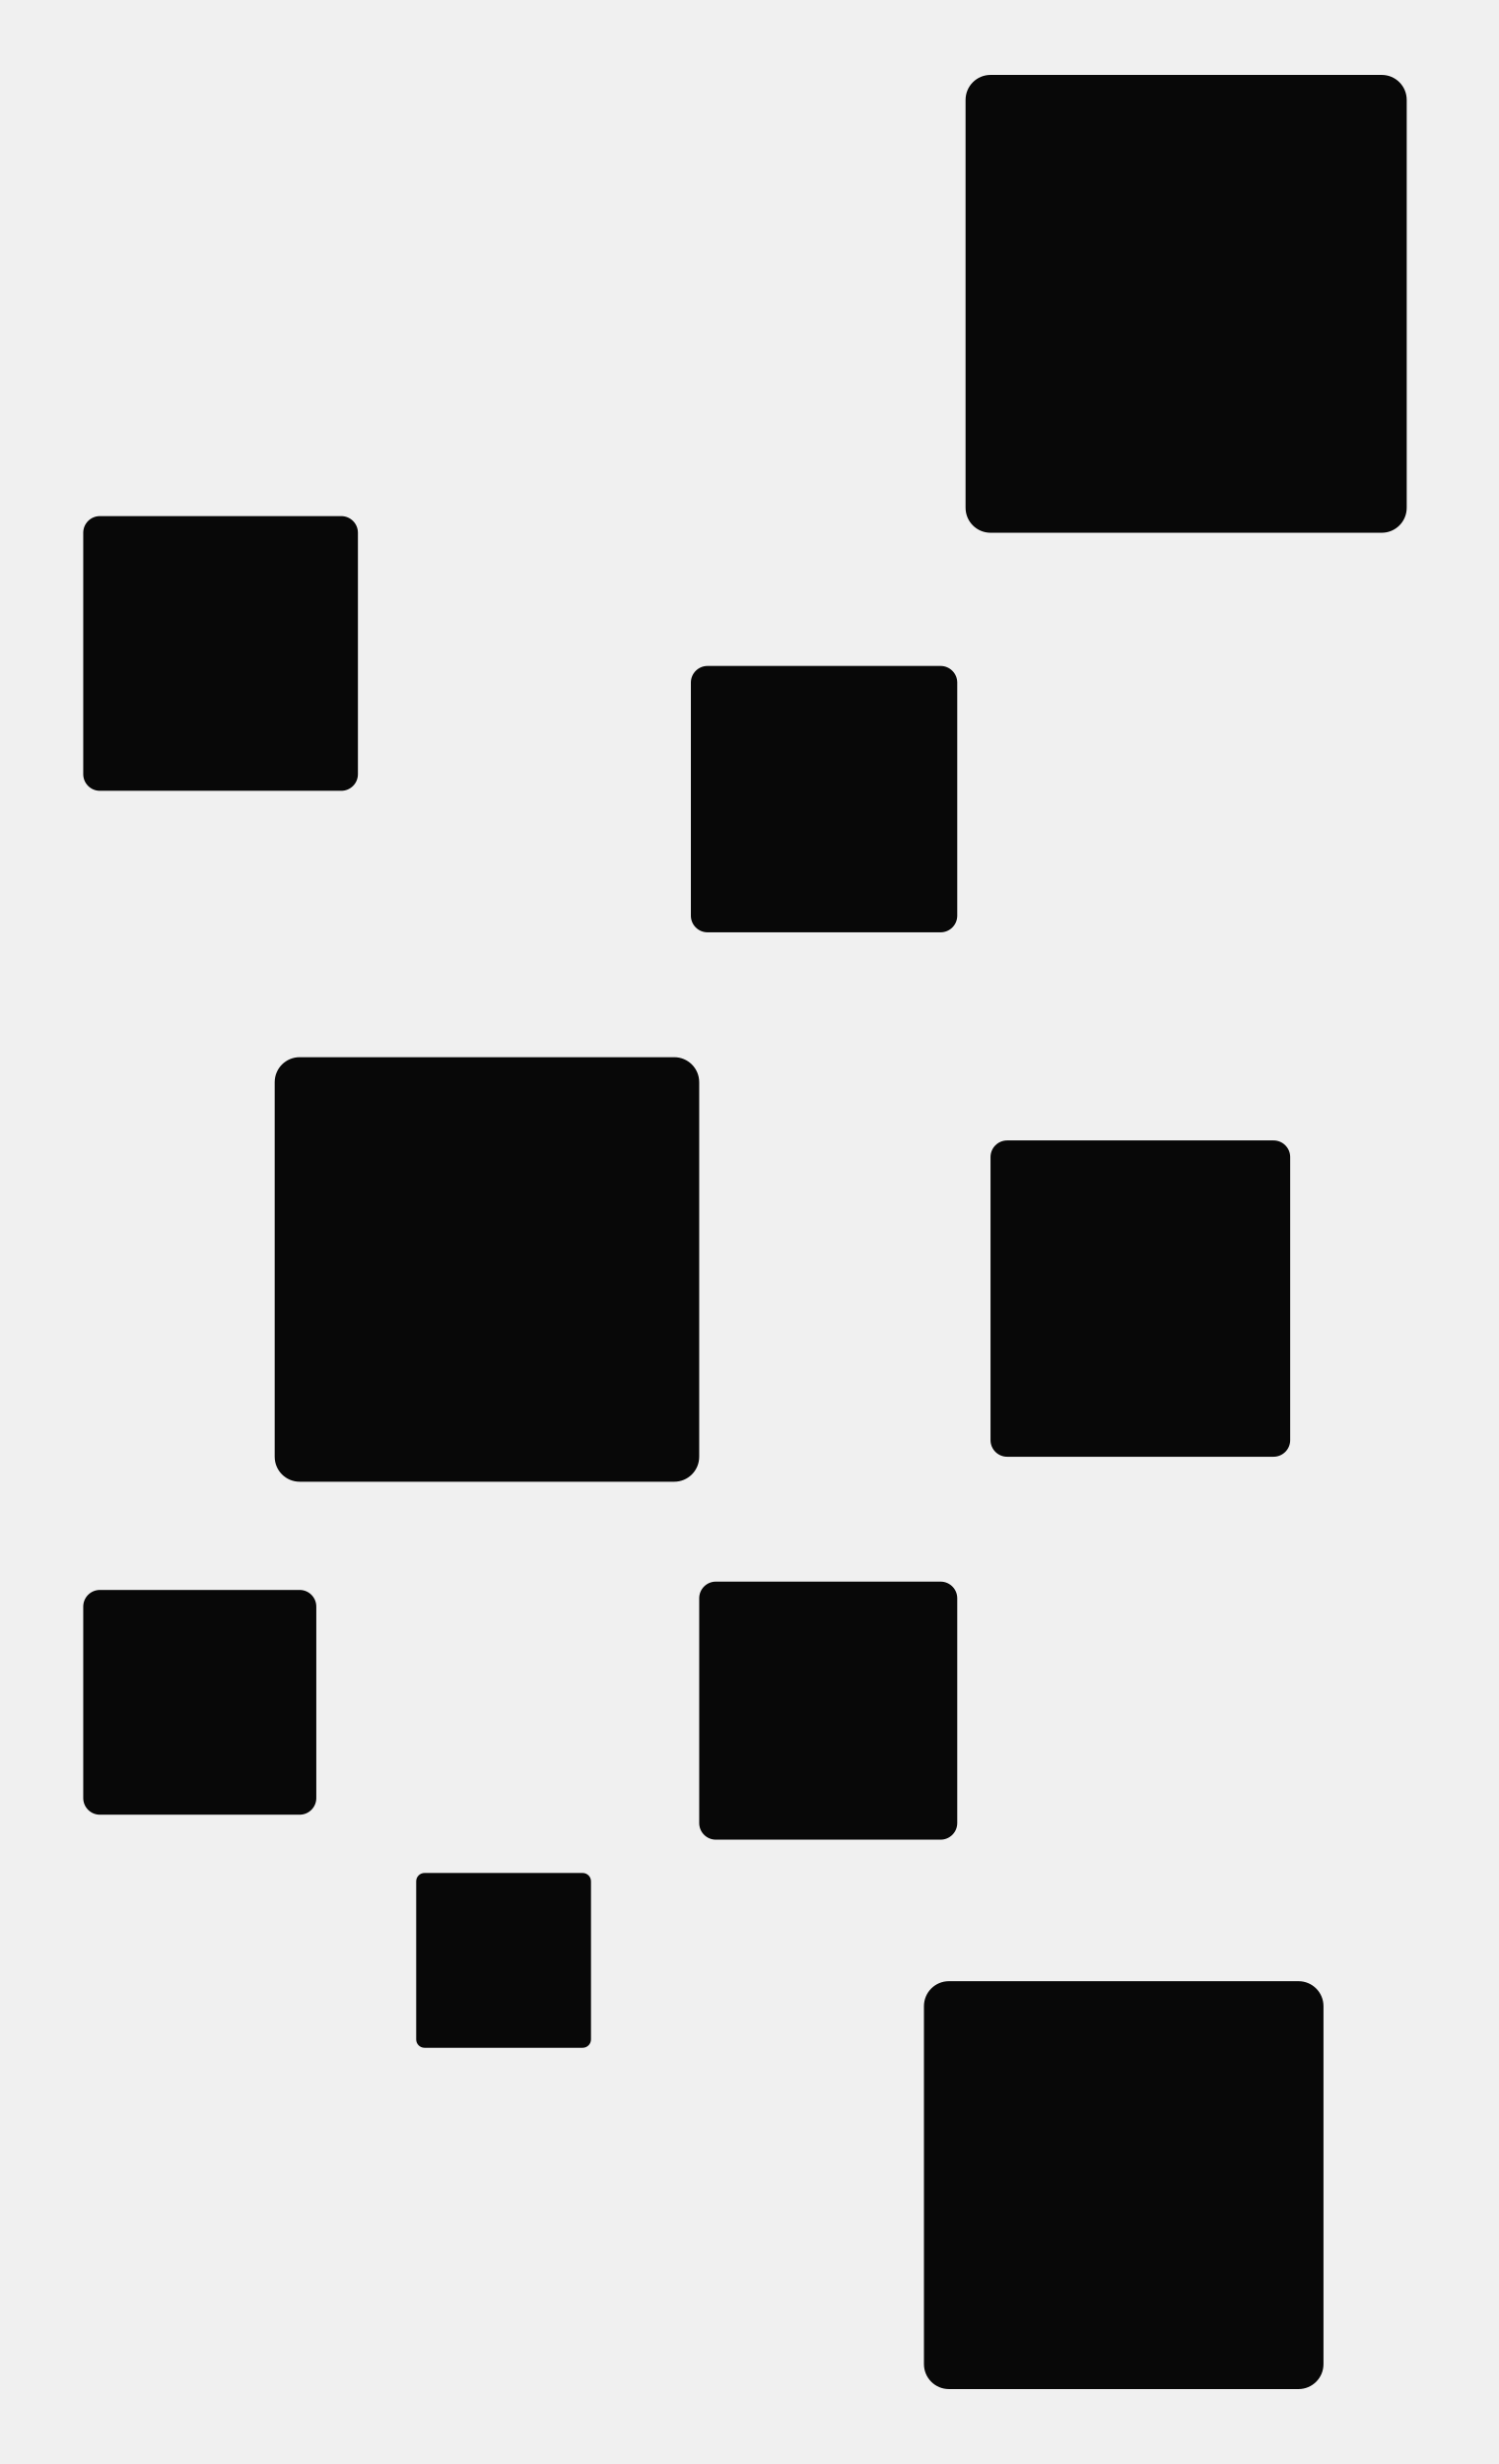
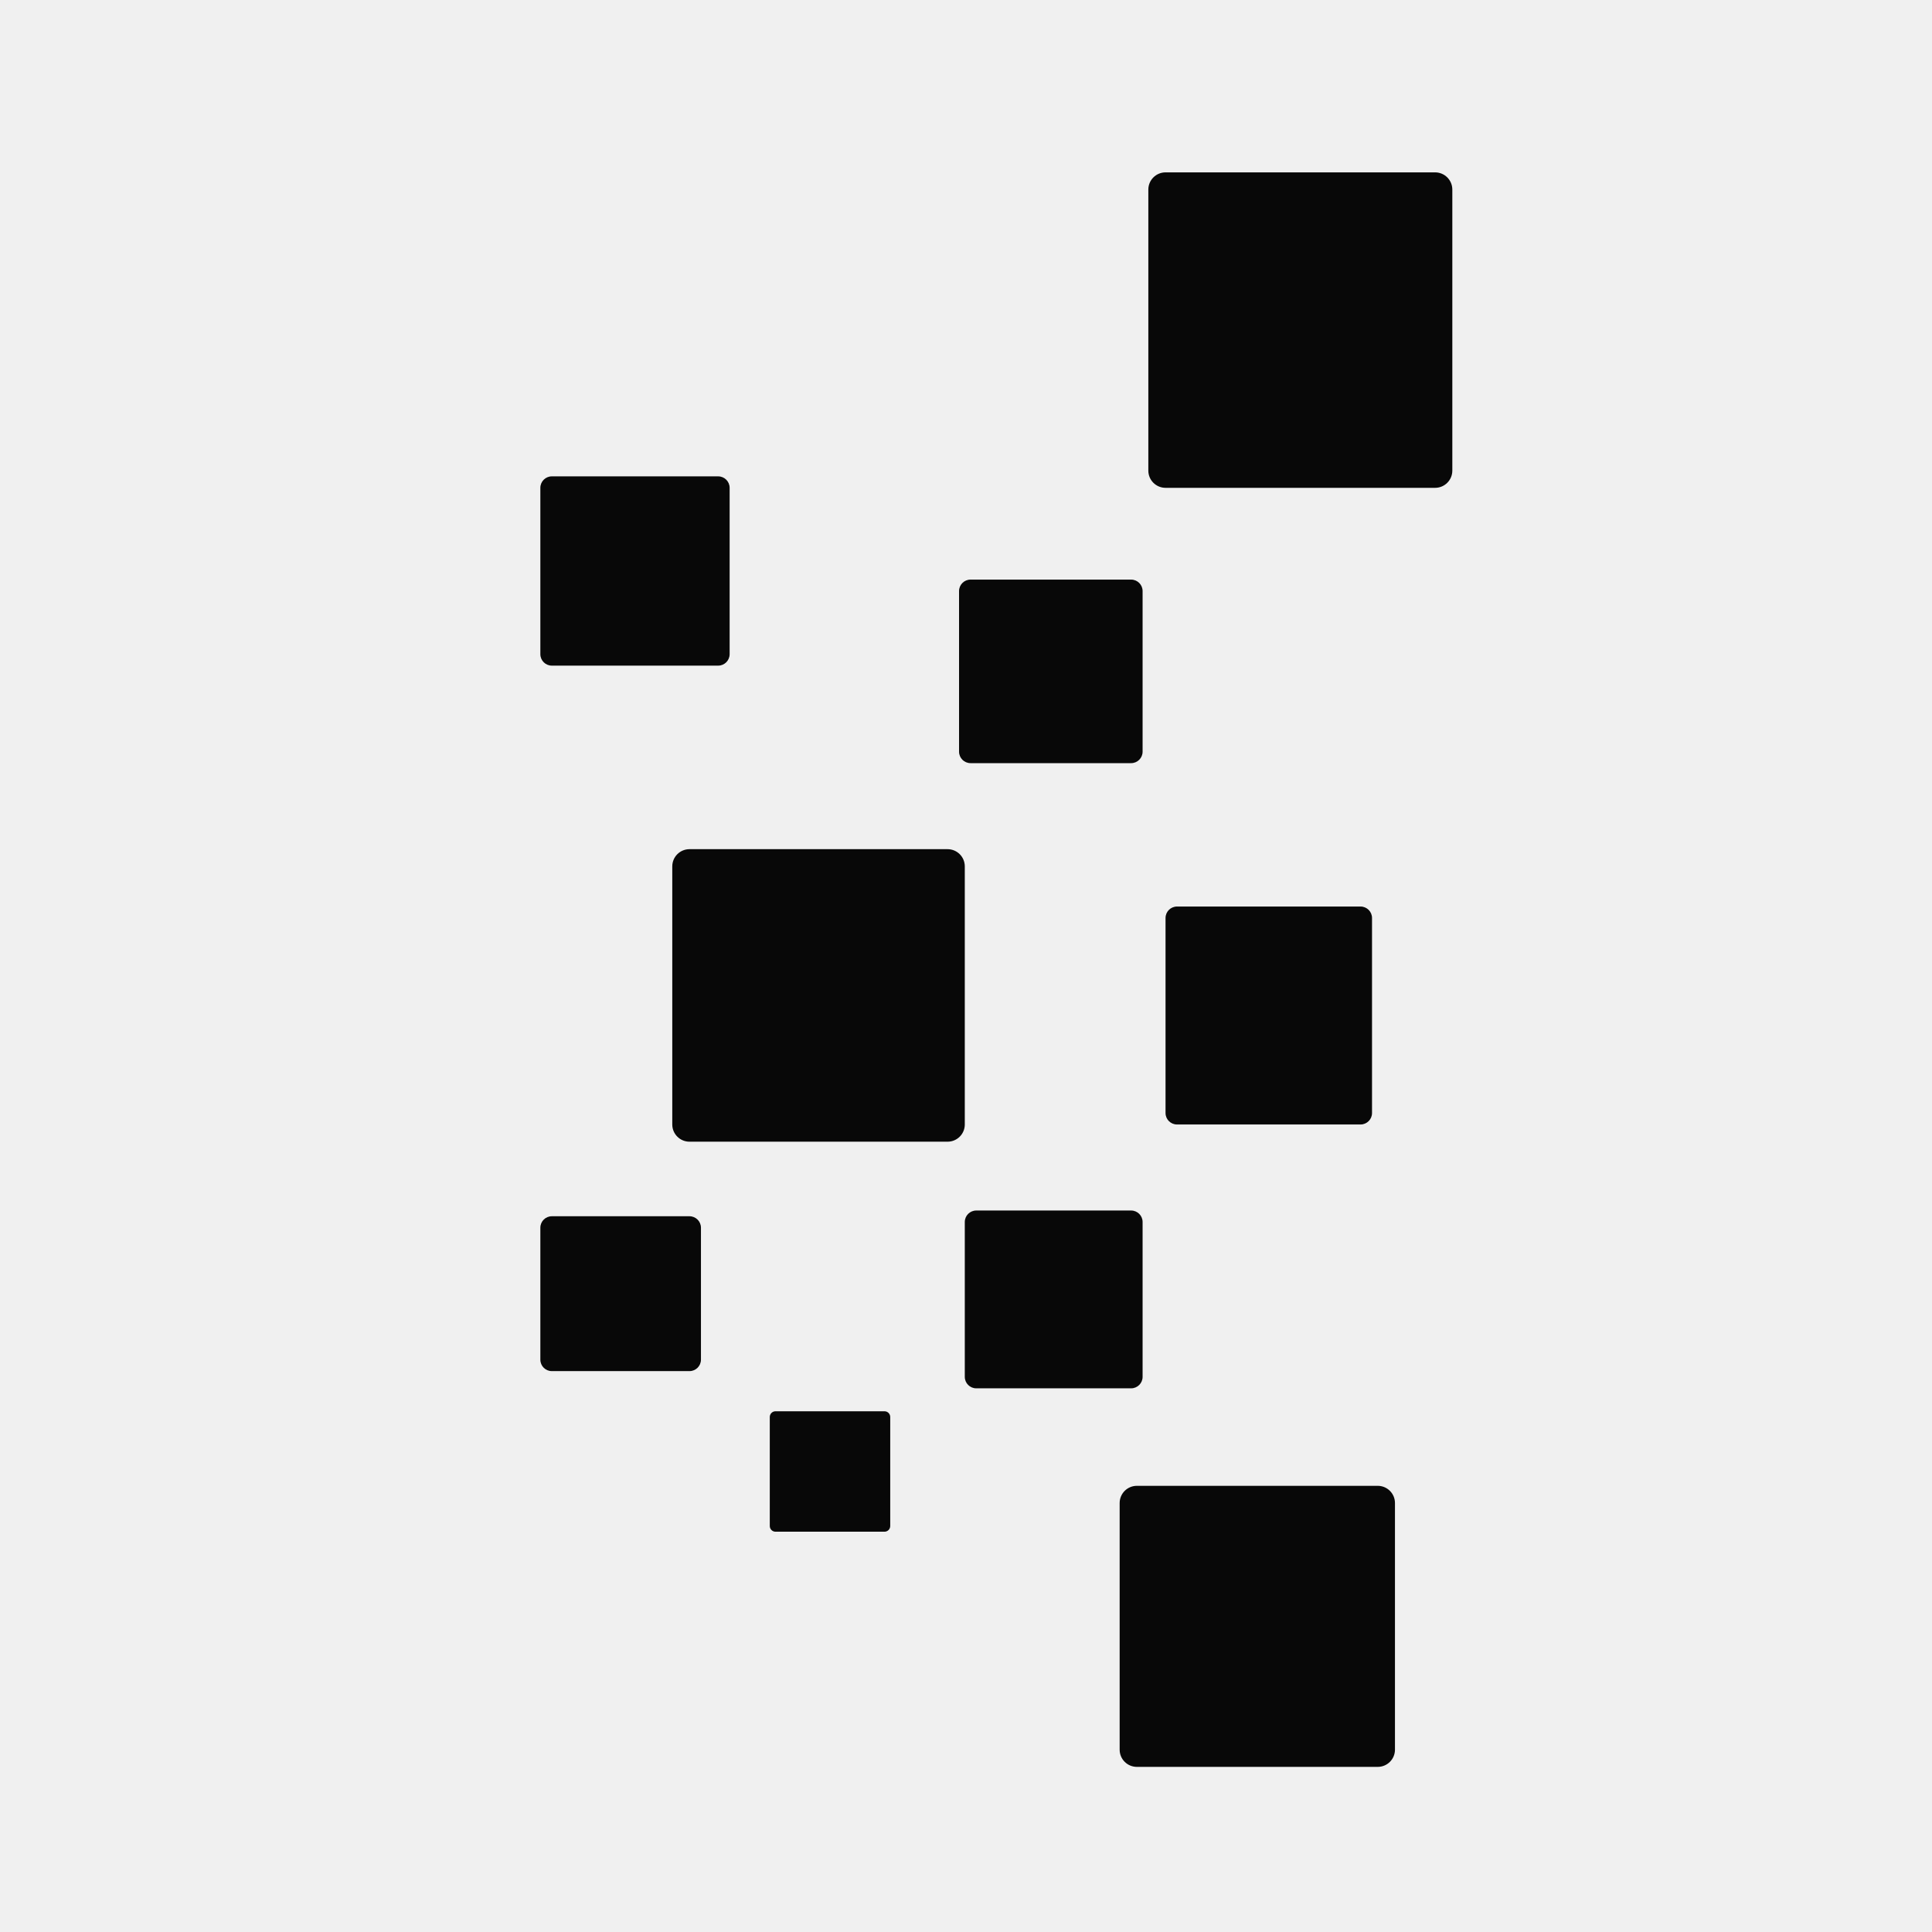
- <svg xmlns="http://www.w3.org/2000/svg" viewBox="376 34 180 296">
-   <style>
-     rect { fill: #080808; }
-     @media (prefers-color-scheme: dark) { rect { fill: #fff; } }
-   </style>
-   <rect x="492" y="43" width="53" height="55" rx="3" />
-   <rect x="386" y="96" width="33" height="33" rx="2" />
-   <rect x="459" y="114" width="32" height="32" rx="2" />
-   <rect x="409" y="161" width="51" height="51" rx="3" />
-   <rect x="495" y="171" width="36" height="38" rx="2" />
-   <rect x="460" y="224" width="31" height="31" rx="2" />
-   <rect x="386" y="225" width="28" height="27" rx="2" />
-   <rect x="426" y="259" width="21" height="21" rx="1" />
-   <rect x="487" y="272" width="48" height="49" rx="3" />
+ <svg xmlns="http://www.w3.org/2000/svg" viewBox="0 0 64 64">
+   <style>g { fill: #080808; } @media (prefers-color-scheme: dark) { g { fill: #fff; } }</style>
+   <g transform="translate(16 4) scale(.19) translate(-376 -34)">
+     <rect x="492" y="43" width="53" height="55" rx="3" />
+     <rect x="386" y="96" width="33" height="33" rx="2" />
+     <rect x="459" y="114" width="32" height="32" rx="2" />
+     <rect x="409" y="161" width="51" height="51" rx="3" />
+     <rect x="495" y="171" width="36" height="38" rx="2" />
+     <rect x="460" y="224" width="31" height="31" rx="2" />
+     <rect x="386" y="225" width="28" height="27" rx="2" />
+     <rect x="426" y="259" width="21" height="21" rx="1" />
+     <rect x="487" y="272" width="48" height="49" rx="3" />
+   </g>
</svg>
